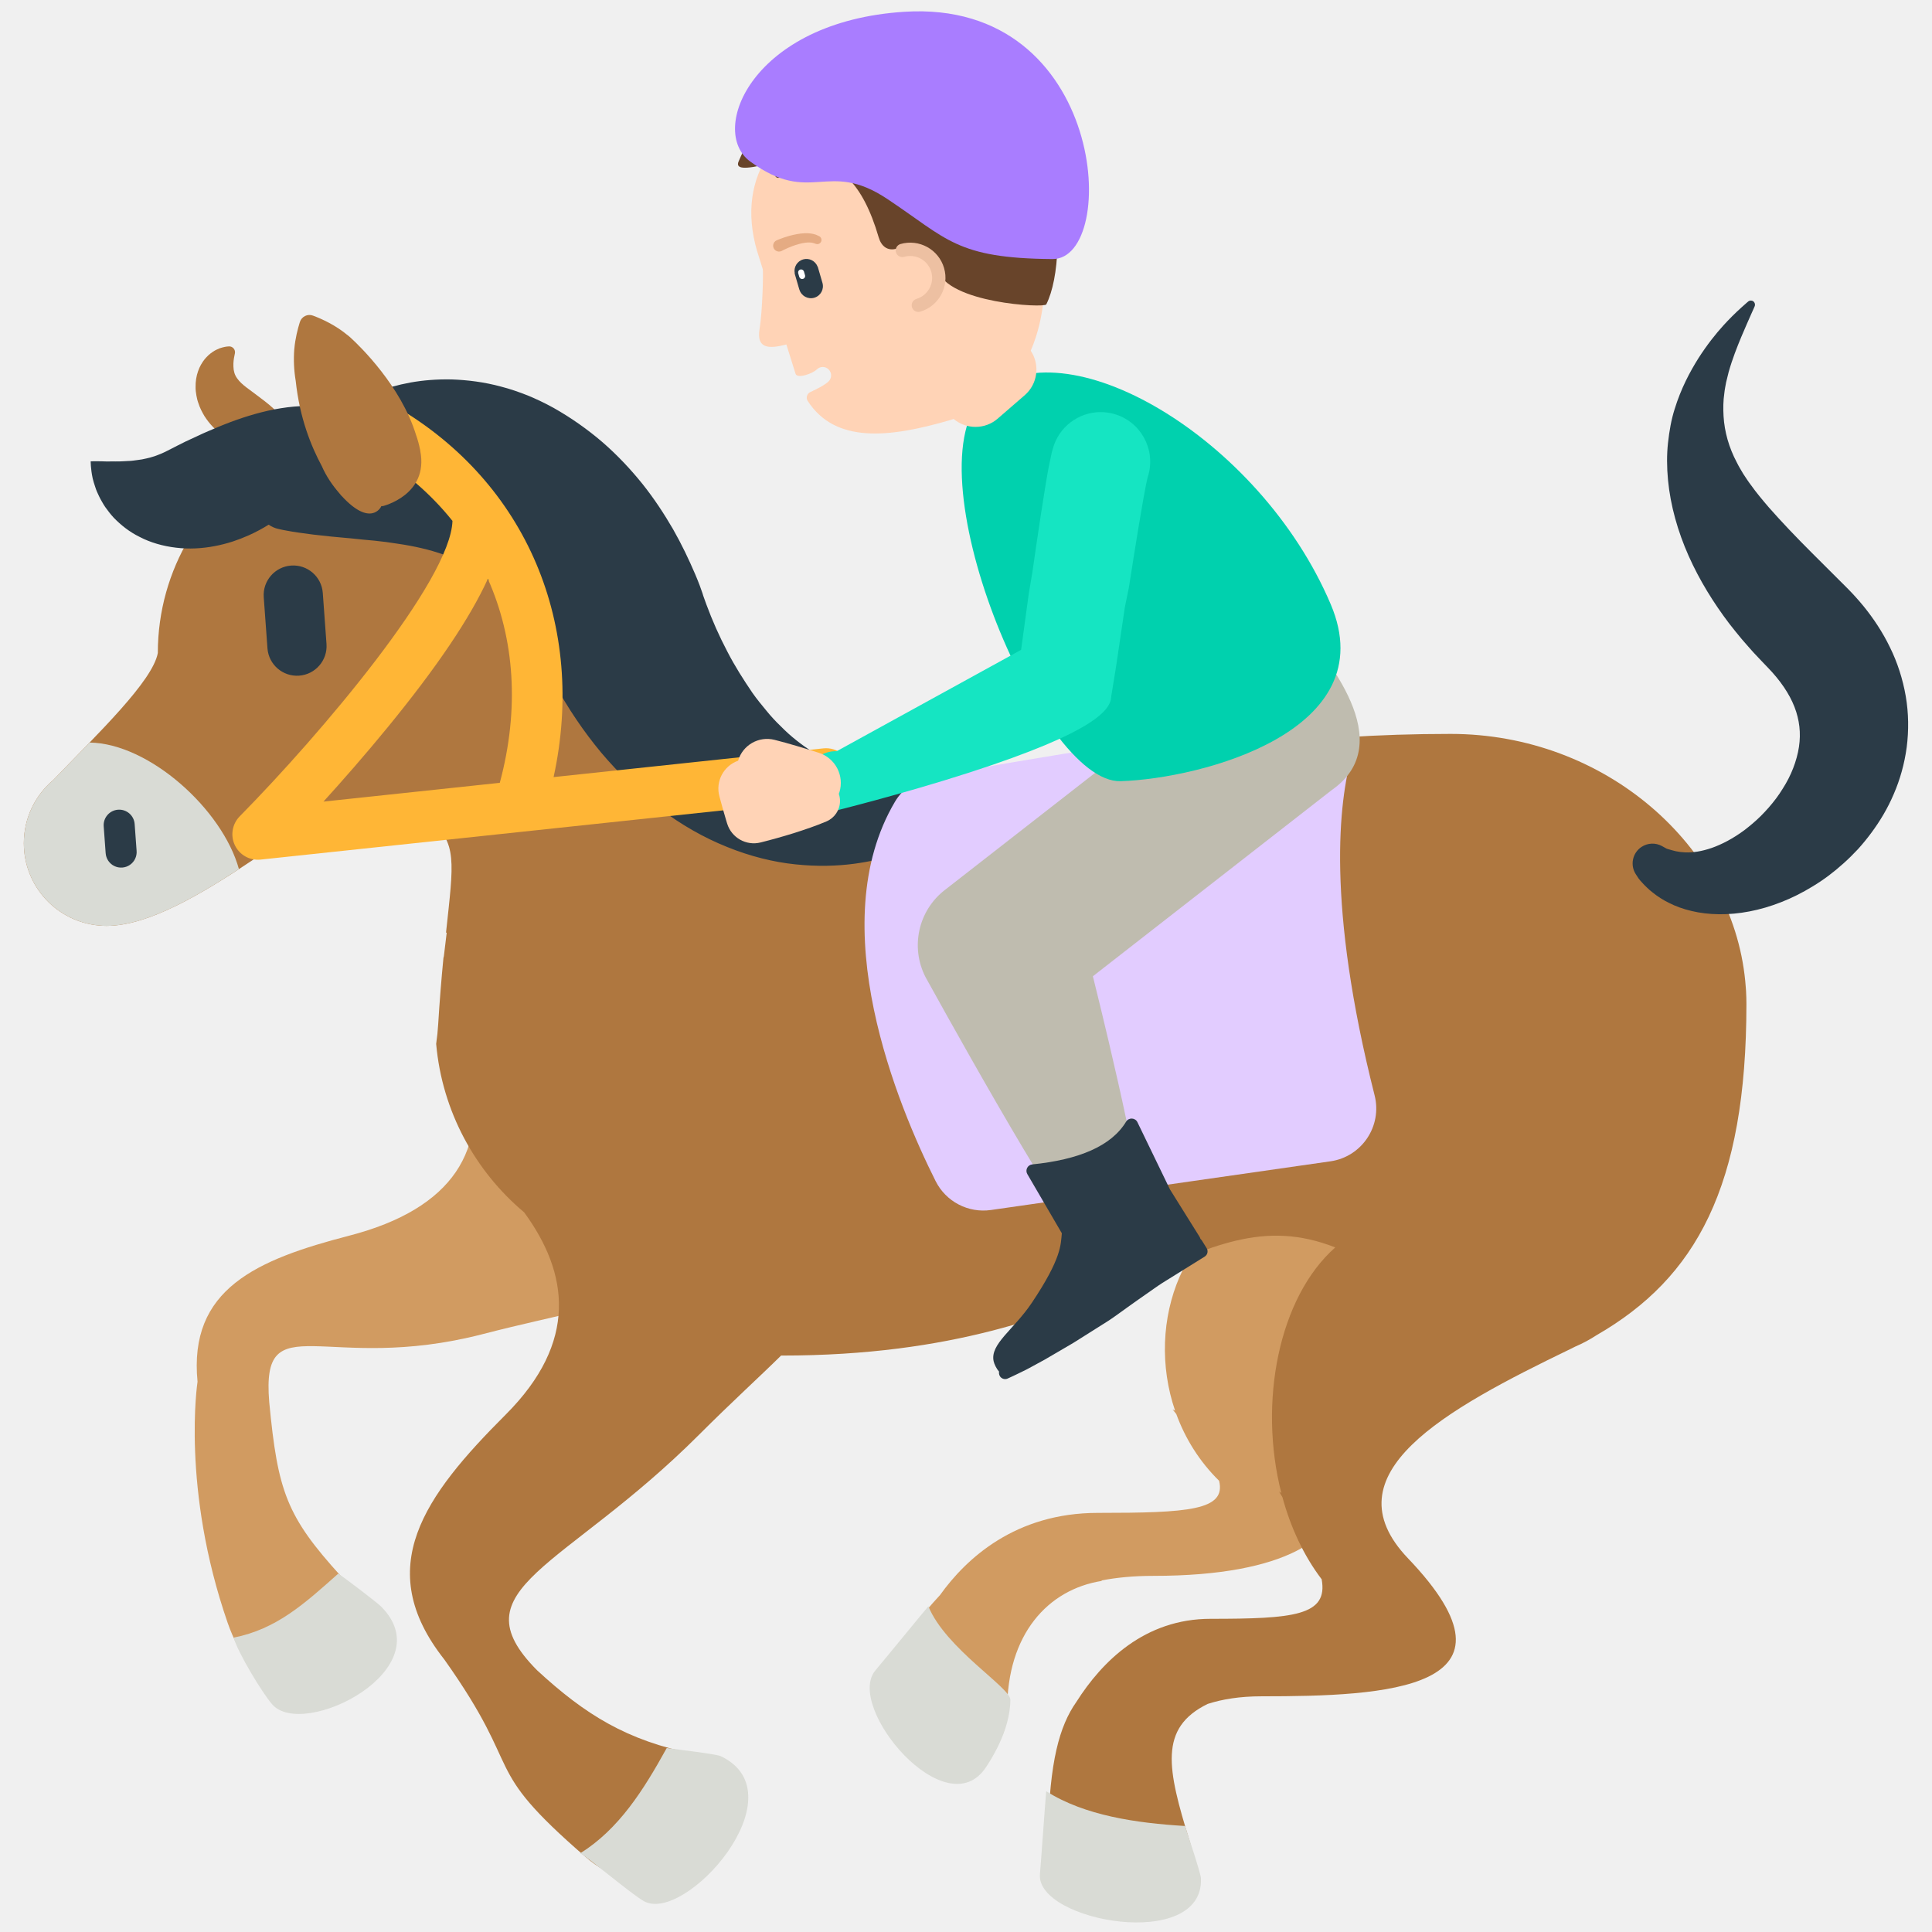
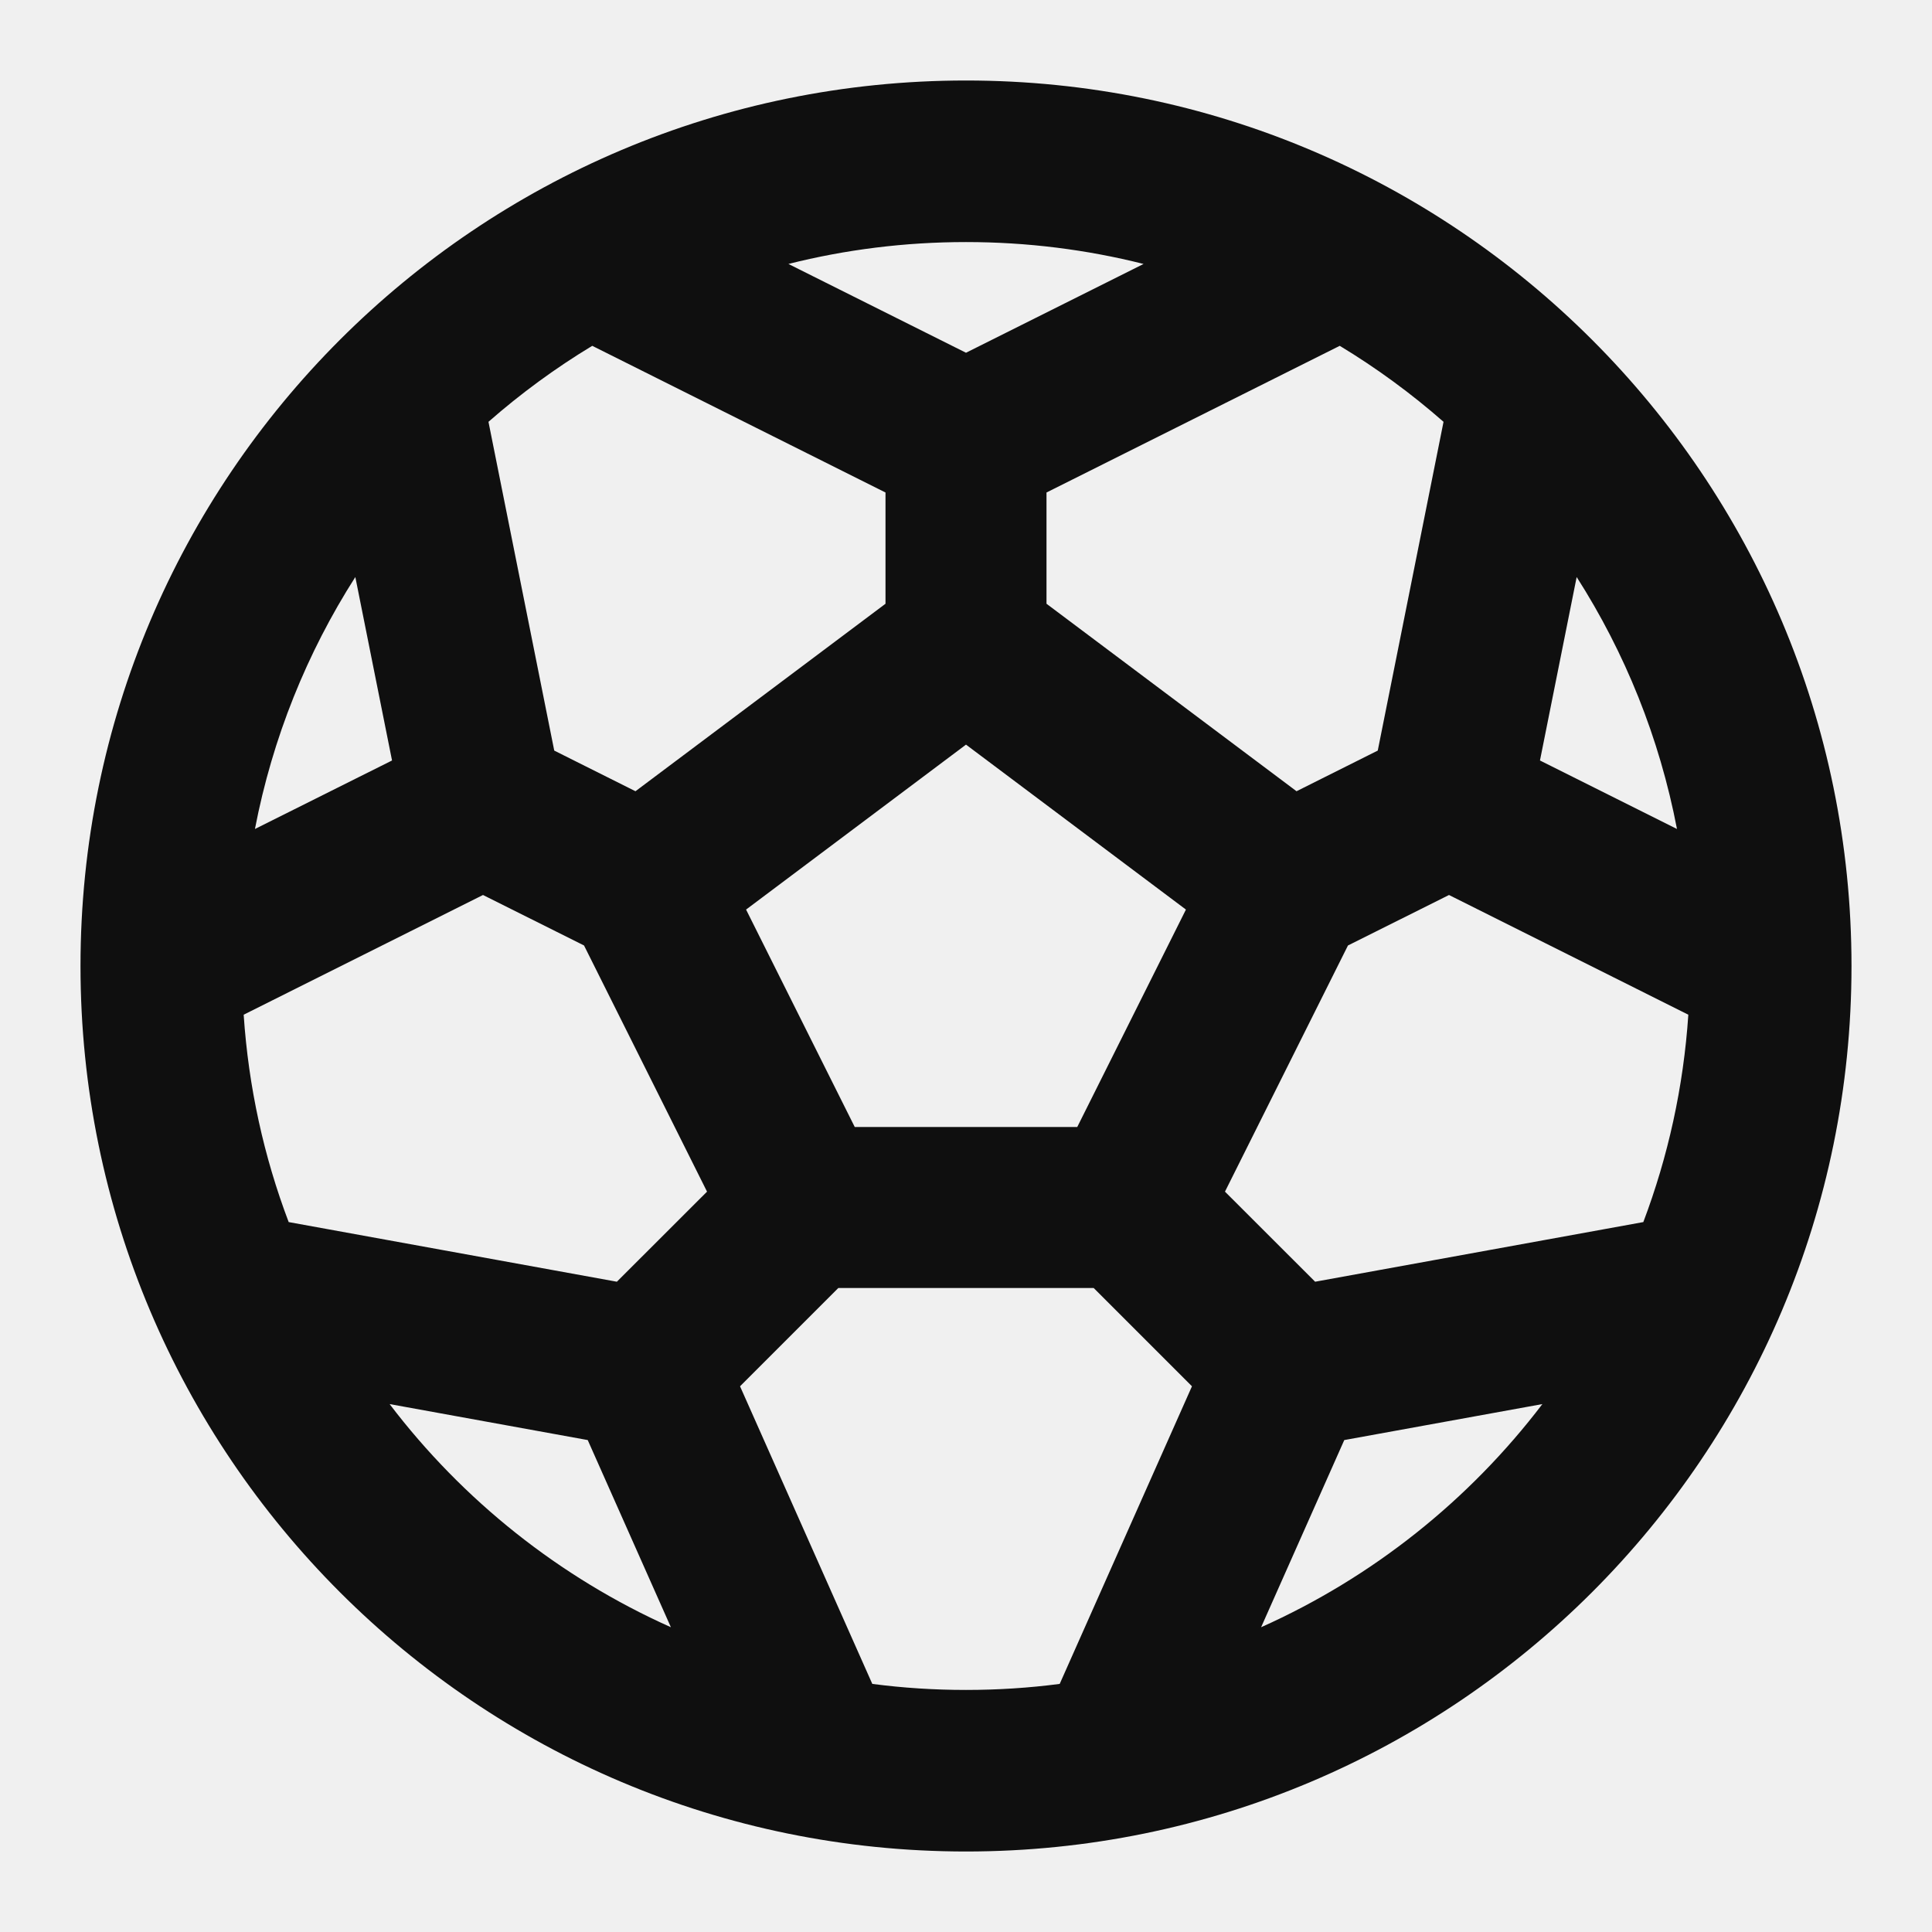
- <svg xmlns="http://www.w3.org/2000/svg" width="800px" height="800px" viewBox="0 0 512 512" aria-hidden="true" role="img" class="iconify iconify--fxemoji" preserveAspectRatio="xMidYMid meet">
-   <path fill="#D19B61" d="M443.461 262.755c0 53.304-9.354 50.972-48.37 80.033c-39.015 29.061-70.906 27.352-47.057 45.116c5.902 4.396 7.65 7.148 6.945 8.804c-.639 10.302-13.422 20.912-49.302 20.912c-5.359 0-9.921.463-13.84 1.236l.234.089c-14.433 2.251-25.202 14.247-25.159 34.247c.056 25.867-44.043 7.794-33.392-9.73c5.271-8.672 10.719-15.507 15.585-20.739c6.943-9.704 19.974-21.793 41.838-21.793c24.033 0 34.042-.674 32.132-8.509c-5.23-5.131-8.988-11.214-11.346-17.685c-.326-.408-.64-.805-.979-1.225l.664.336c-8.057-23.506 2.13-51.729 27.247-57.984c42.003-10.461 26.608-14.178 6.425-29.211c-.001 0 98.375-77.201 98.375-23.897zm-319.298 20.163c5.597 21.607-4.115 37.423-31.568 44.535c-24.571 6.365-42.687 14.116-40.238 38.783l-.016-.004s-4.351 28.257 8.001 63.861s50.699 10.345 30.037-12.368c-14.475-15.911-16.765-22.466-19.032-46.172c-2.185-26.283 14.859-7.191 56.627-18.01c41.768-10.82 46.831-4.999 75.214-53.228s-79.025-17.397-79.025-17.397z" />
-   <path fill="#AF773F" d="M462.724 262.686c-.017-.324-.048-.646-.07-.969a50.084 50.084 0 0 0-.153-1.797c-3.49-35.736-37.103-65.427-78.078-65.427c-78.424 0-112.834 20.02-142.019 20.02c-27.729 0-76.867-23.909-81.7-46.501a60.013 60.013 0 0 0-.388-3.475l-.002-.068l-.005.008c-4.161-28.822-28.953-50.971-58.928-50.971a59.357 59.357 0 0 0-22.495 4.41a3.836 3.836 0 0 0-.427-1.579l-.161-.308l-.193-.37l-.03-.057l-.061-.134l-.13-.28l-.302-.605l-.349-.663l-.324-.516c-.225-.353-.473-.744-.734-1.09a17.975 17.975 0 0 0-1.774-2.158c-.656-.706-1.336-1.344-2.039-1.99c-.689-.612-1.398-1.241-2.113-1.778c-1.409-1.12-2.831-2.104-3.99-3.009c-1.234-.889-2.207-1.663-2.911-2.473c-.333-.409-.69-.837-.923-1.329c-.264-.49-.398-1.034-.495-1.59a11.11 11.11 0 0 1-.076-1.649c.002-.531.102-1.001.144-1.408l.255-1.294a1.542 1.542 0 0 0-1.649-1.834l-.547.048s-.182.016-.494.083c-.3.077-.788.162-1.337.364c-.538.226-1.203.501-1.884.976c-.347.236-.696.5-1.058.819c-.35.33-.699.694-1.054 1.112c-.666.857-1.323 1.919-1.751 3.201c-.449 1.269-.678 2.73-.648 4.188c-.015.742.093 1.454.21 2.17c.12.696.284 1.413.522 2.044c.408 1.331 1.038 2.481 1.656 3.526c.68 1.024 1.364 1.939 2.119 2.702c.357.407.739.749 1.125 1.086c.373.328.746.657 1.138.924c1.524 1.139 3.042 1.904 4.43 2.498c.706.297 1.362.556 1.98.795l1.678.639c.451.182.924.394 1.188.54c.287.14.462.207.462.207l3.807 1.456c-18.095 10.218-30.32 29.615-30.32 51.878c-1.398 7.487-15.798 21.253-27.662 33.607l.005.001c-4.796 4.019-7.851 10.049-7.851 16.797c0 11.455 8.795 20.844 19.998 21.814a17.88 17.88 0 0 0 1.913.097c.73 0 1.475-.042 2.229-.112l.048-.006c11.359-1.084 25.279-9.873 37.582-18.074c3.242-2.161 7.109-3.125 10.996-2.845c2.222.16 4.507.094 6.834-.228a31.646 31.646 0 0 0 4.542-.986a60.38 60.38 0 0 0 4.857-1.856a32.434 32.434 0 0 0 4.478-2.599c.02.132.049.261.071.393c6.761-3.613 8.992-6.141 13.89-1.999c7.495 6.338 6.466 11.186 4.449 30.053c.058.031.114.067.172.098c-.219 1.945-.481 4.002-.749 6.206c-.039.145-.073.293-.111.438a488.889 488.889 0 0 0-1.387 17.49a61.694 61.694 0 0 1-.542 5.291c1.589 17.901 10.327 33.734 23.33 44.659c11.784 16.127 14.383 34.3-4.916 53.599c-21.573 21.573-35.445 40.58-16.245 64.897c21.866 30.811 8.901 27.613 37.387 52.285c27.164 23.527 60.151-20.997 28.786-27.261c-17.789-3.553-28.85-10.404-41.608-22.188c-21.604-21.745 7.243-26.722 42.931-62.41c8.807-8.807 15.962-15.27 21.75-20.99c.059 0 .119.009.178.009c90.287 0 108.781-43.575 146.676-28.658c-15.054 13.286-20.397 41.167-14.288 65.093l-.609-.413c.311.518.599 1.006.898 1.508c2.161 7.964 5.606 15.448 10.4 21.763c1.751 9.642-7.423 10.471-29.453 10.471c-17.418 0-28.714 11.24-35.554 22.022c-4.52 6.425-7.101 15.863-7.495 34.84c-.607 29.202 45.12 26.716 37.493 1.999c-5.885-19.072-8.249-29.924 4.803-36.308c3.87-1.25 8.55-2.015 14.259-2.015c32.89 0 72.149-1.698 38.826-36.568c-21.359-22.351 9.758-39.392 43.134-55.52c.396-.191.778-.391 1.169-.585a36.48 36.48 0 0 0 5.692-3.046c26.359-15.188 39.687-39.389 39.687-87.772a61.061 61.061 0 0 0-.095-3.363z" />
-   <path fill="#D9DBD5" d="M318.263 497.759c.837 19.468-43.752 11.49-42.67-1.082c.357-4.155 1.367-18.67 1.662-21.988c10.222 6.507 24.059 8.457 36.796 9.219c.38 1.279 4.151 12.429 4.212 13.851zm-50.511-47.317c0-3.245-17.13-13.55-21.725-24.762c-2.155 2.54-11.353 13.814-14.042 17.001c-8.136 9.645 18.858 41.892 29.406 25.508c.77-1.198 6.361-9.365 6.361-17.747zm-91.061 12.803c-6.169 11.169-12.655 21.474-22.927 27.901c2.868 1.694 13.186 10.518 16.783 12.628c10.883 6.386 41.707-28.255 20.459-38.372c-1.286-.611-12.998-1.949-14.315-2.157zm-87.066-46.2c-8.975 7.978-16.324 14.692-27.715 16.946c1.158 4.012 7.477 14.485 10.192 17.648c8.216 9.57 45.547-9.408 28.82-25.96c-1.012-1.001-10.138-7.988-11.297-8.634z" />
-   <path fill="#D9DBD5" d="M23.749 196.786c-3.182 3.298-6.469 6.637-9.583 9.879l.005.001c-4.796 4.019-7.851 10.049-7.851 16.797c0 11.455 8.795 20.844 19.998 21.814a17.88 17.88 0 0 0 1.913.097c.73 0 1.475-.042 2.229-.112l.048-.006c9.912-.946 21.774-7.763 32.812-14.933c-4.38-15.867-23.831-33.338-39.571-33.537z" />
-   <path fill="#2B3B47" d="M440.466 224.23l.534.297l.655.364c.25.126.41.118.641.202l.816.236c.317.1.665.19 1.044.266c.747.166 1.61.269 2.563.301c1.899.071 4.231-.266 6.894-1.18c2.658-.931 5.648-2.477 8.636-4.693c1.478-1.13 2.973-2.376 4.397-3.787c1.414-1.421 2.787-2.962 4.029-4.626c.632-.823 1.198-1.701 1.752-2.582c.553-.877 1.085-1.768 1.544-2.688a29.211 29.211 0 0 0 2.175-5.602c1.038-3.771 1.098-7.354.236-10.784c-.832-3.434-2.696-6.954-5.588-10.472a39.859 39.859 0 0 0-2.338-2.608c-1.152-1.213-2.252-2.336-3.354-3.529l-.413-.442l-.45-.501l-.891-1.007l-1.764-2.021c-1.14-1.352-2.207-2.71-3.284-4.073c-4.216-5.549-7.945-11.582-10.805-18.008c-2.856-6.425-4.81-13.298-5.455-20.082c-.321-3.38-.35-6.713.003-9.886c.348-3.164.877-6.163 1.749-8.894c1.686-5.479 4.054-9.904 6.322-13.518c2.307-3.602 4.573-6.426 6.558-8.617a68.608 68.608 0 0 1 4.825-4.815c1.158-1.053 1.803-1.584 1.803-1.584a1.095 1.095 0 0 1 1.71 1.258l-.01.024s-.314.77-.957 2.157c-.62 1.4-1.523 3.448-2.611 6.013c-1.063 2.573-2.311 5.677-3.317 9.231a77.641 77.641 0 0 0-.677 2.745c-.169.947-.377 1.908-.474 2.897c-.298 1.963-.32 4.021-.203 6.082c.25 4.137 1.407 8.287 3.533 12.285c.485 1.004 1.109 2.001 1.689 2.994c.671.991 1.273 1.98 2.035 2.96c1.397 1.971 3.035 3.93 4.727 5.901c3.453 3.931 7.292 7.938 11.386 12.033l6.165 6.149a195.11 195.11 0 0 1 3.406 3.399a69.452 69.452 0 0 1 4.142 4.603c2.645 3.255 5.071 6.895 7.013 10.914c1.972 3.996 3.397 8.408 4.181 12.929c.785 4.524.824 9.163.257 13.575c-.597 4.409-1.786 8.605-3.432 12.391c-1.613 3.811-3.678 7.221-5.939 10.268a57.185 57.185 0 0 1-3.531 4.319c-1.25 1.328-2.511 2.598-3.825 3.76c-2.599 2.354-5.313 4.383-8.106 6.068c-2.778 1.703-5.59 3.129-8.423 4.222c-5.637 2.231-11.306 3.273-16.481 3.209c-2.585-.028-5.044-.321-7.284-.864c-2.241-.517-4.264-1.268-5.989-2.152a22.902 22.902 0 0 1-4.329-2.754c-.581-.462-1.102-.898-1.54-1.346l-.633-.62l-.597-.639c-.356-.396-.736-.802-.914-1.063l-.411-.627l-.336-.511a5.252 5.252 0 0 1 1.506-7.273a5.26 5.26 0 0 1 5.435-.204zM77.15 149.881a7.844 7.844 0 0 0-7.255 8.392l.984 13.528a7.844 7.844 0 1 0 15.647-1.137l-.984-13.528a7.845 7.845 0 0 0-8.392-7.255zm-45.865 64.698a4.112 4.112 0 0 0-3.803 4.399l.516 7.092a4.112 4.112 0 1 0 8.202-.596l-.516-7.092a4.111 4.111 0 0 0-4.399-3.803zm214.06-6.372l-3.693-.537l-2.345-.341c-.75-.115-1.658-.224-2.713-.43a52.924 52.924 0 0 1-3.508-.665a60.64 60.64 0 0 1-8.564-2.434c-1.524-.609-3.065-1.2-4.596-1.959a38.064 38.064 0 0 1-2.279-1.221a35.522 35.522 0 0 1-2.247-1.305c-2.95-1.931-5.784-4.084-8.409-6.769a44.219 44.219 0 0 1-3.876-4.192c-1.241-1.511-2.518-3.032-3.698-4.722c-2.324-3.418-4.656-7.044-6.701-11.027a104.01 104.01 0 0 1-5.511-12.395l-.574-1.588l-.278-.782l-.185-.613l-.726-2.044c-.398-.993-.755-1.982-1.197-2.976c-1.696-3.961-3.61-7.988-5.898-11.998c-2.324-3.997-4.954-8.025-8.056-11.919c-3.118-3.879-6.657-7.662-10.629-11.109a81.352 81.352 0 0 0-12.918-9.068a67.856 67.856 0 0 0-6.935-3.328c-2.344-.917-4.657-1.726-6.962-2.312c-4.583-1.25-9.005-1.77-13.043-1.915c-4.055-.098-7.749.222-11.087.824c-6.677 1.233-11.933 3.434-16.222 5.888c-.835.474-1.624.959-2.389 1.449c-.117-.034-.232-.07-.351-.098l-1.181-.286c-.836-.214-1.737-.345-2.683-.474c-.962-.146-1.969-.186-3.015-.241a31.674 31.674 0 0 0-3.258.018c-2.247.104-4.541.401-6.879.847c-2.293.439-4.635 1.049-6.846 1.726a85.2 85.2 0 0 0-6.393 2.255c-1.019.425-1.981.77-2.931 1.212c-.928.354-1.843.815-2.698 1.156l-4.642 2.153c-1.377.644-2.585 1.325-3.723 1.883c-1.153.585-2.297 1.208-3.589 1.674c-1.297.545-2.742.886-4.304 1.205c-.779.141-1.561.194-2.378.326c-.823.123-1.579.073-2.387.155c-1.596.116-3.053.014-4.397.07a79.197 79.197 0 0 0-3.173-.065l-1.241.018s-.008.436.049 1.221c.059.783.177 1.928.479 3.328c.161.696.401 1.422.67 2.242c.256.837.609 1.67 1.06 2.56c.214.456.465.898.73 1.357c.271.455.525.954.864 1.41c.661.924 1.388 1.901 2.266 2.84c1.783 1.838 4.051 3.713 6.895 5.1c2.808 1.467 6.144 2.425 9.581 2.828c3.468.431 6.966.216 10.243-.409a39.514 39.514 0 0 0 4.761-1.211a45.39 45.39 0 0 0 4.334-1.677a44.17 44.17 0 0 0 5.236-2.8a6.98 6.98 0 0 0 2.505 1.119l.602.137c.39.098.981.203 1.814.354c1.621.315 3.949.643 6.873 1.017l4.78.525c1.719.188 3.552.306 5.473.502l2.94.307l3.04.278c2.052.207 4.158.483 6.263.825c4.224.618 8.434 1.545 12.352 2.976c1.959.727 3.861 1.562 5.695 2.6a33.715 33.715 0 0 1 5.358 3.676c3.457 2.874 6.662 6.751 9.516 11.328a79.64 79.64 0 0 1 3.997 7.335l2.035 4.264l.64 1.307l.628 1.232c.418.818.852 1.628 1.29 2.436c3.519 6.45 7.636 12.561 12.287 18.159c4.689 5.565 9.942 10.576 15.57 14.849c5.619 4.286 11.691 7.732 17.835 10.19c6.128 2.486 12.308 4.013 18.072 4.603c5.764.615 11.075.452 15.655-.164a70.49 70.49 0 0 0 11.547-2.56a80.41 80.41 0 0 0 6.992-2.618l2.385-1.066c2.27-1.036 4.03-3.187 4.415-5.84a7.588 7.588 0 0 0-6.419-8.606z" />
-   <path fill="#FFB636" d="M225.629 204.333c-.396-3.712-3.732-6.405-7.437-6.005l-71.482 7.611c8.754-40.156-7.099-78.031-41.933-98.276a6.76 6.76 0 0 0-6.793 11.687c8.79 5.109 16.124 11.437 21.926 18.694c-.497 15.836-34.734 56.317-56.383 78.292a6.758 6.758 0 0 0 5.53 11.465l150.567-16.031a6.759 6.759 0 0 0 6.005-7.437zm-122.881-11.601c13.006-15.893 21.801-28.914 26.535-39.325c7.118 15.919 8.415 34.567 3.166 54.05l-46.722 4.974c4.998-5.509 10.989-12.328 17.021-19.699z" />
-   <path fill="#AF773F" d="M85.283 123.527c-2.805-5.196-5.873-12.735-6.913-22.571a34.635 34.635 0 0 1-.387-8.384c.014-.025.003-.055.001-.098L78 92.47c.238-2.748.901-5.322 1.466-7.119c.457-1.455 2.029-2.246 3.459-1.716c2.386.884 6.06 2.549 9.329 5.305l.032.002s.19.174.264.23c.118.108.226.208.347.303c2.574 2.347 13.33 12.804 17.333 25.704a28.56 28.56 0 0 1 1.077 3.894c.018.048.027.091.042.13c.017.104.011.172.024.267c2.314 11.764-9.991 14.676-9.991 14.676c-.16-.118-.433.017-.441.217c0 0-2.746 5.39-10.365-2.896l-.013.004s-.259-.275-.66-.782c-1.836-2.126-3.454-4.491-4.62-7.162z" />
-   <path fill="#E2CCFF" d="M358.25 200.192c-3.422 12.229-6.774 39.511 6.035 90.082c2.064 8.148-3.389 16.294-11.709 17.487l-89.967 12.904a14.155 14.155 0 0 1-14.666-7.67c-9.947-19.835-30.063-67.887-10.778-100.511a14.116 14.116 0 0 1 9.642-6.699c18.822-3.41 78.633-13.907 104.583-14.432c4.686-.096 8.123 4.327 6.86 8.839z" />
-   <path fill="#BFBCAF" d="M344.057 165.07a20.906 20.906 0 0 0-11.047-7.368c-6.387-1.748-.78 14.361-5.998 18.429l-75.096 58.539l-1.562 1.214c-7.031 5.473-9.156 15.194-5.053 23.114c0 0 36.348 66.042 40.68 67.228c3.099.848 13.684-4.541 15.589-8.395c1.906-3.854-11.944-59.111-11.944-59.111l63.3-49.344c18.076-12.59-1.724-35.14-8.869-44.306z" />
-   <path fill="#00D1AE" d="M261.05 104.505c20.579-19.005 72.744 11.176 91.619 55.668c14.225 33.533-34.221 46.152-55.667 46.848c-21.447.697-56.404-83.628-35.952-102.516z" />
-   <path fill="#FFD3B6" d="M274.184 51.538c-5.917-20.275-27.151-31.919-47.433-26c-20.275 5.917-32.038 20.692-26.121 40.967l1.496 4.774l-.002-.002l.003.007l.019.062c.164.9-.085 11.192-.851 15.818c-.862 5.206 2.328 5.368 7.104 4.134l2.424 7.735c.416 1.426 4.479.014 5.653-1.138a2.22 2.22 0 0 1 3.145.029c.86.876.849 2.284-.03 3.145c-.987.97-3.256 2.104-4.834 2.824c-.887.405-1.242 1.535-.712 2.354c7.324 11.325 21.573 9.803 37.74 5.085c.322-.094.63-.197.944-.297c3.333 2.79 8.286 2.84 11.678-.098l7.151-6.196c3.472-3.008 4.08-8.084 1.595-11.808c7.852-18.01 1.031-41.395 1.031-41.395z" />
-   <path fill="#2B3B47" d="M216.67 70.661c-.591-1.525-2.245-2.378-3.84-1.912a3.173 3.173 0 0 0-2.215 3.679l-.037.011l1.253 4.294l.013-.004l.003.009a3.182 3.182 0 1 0 6.11-1.78s-.008-.004-.01-.01l.006-.002l-1.253-4.294l-.03.009z" />
-   <path fill="#FFF" d="M213.032 71.904a.789.789 0 0 0-.956-.476a.793.793 0 0 0-.552.916l-.008.002l.312 1.07h.002l.001.003a.794.794 0 0 0 1.522-.444l-.001-.003l-.312-1.07l-.008.002z" />
-   <path fill="#68442A" d="M231.331 17.422c-14.883 4.343-34.617 13.775-35.116 14.507c-.503.737 2.78 4.403 2.308 5.217c-.985 1.699-1.908 3.573-2.793 5.657c-.817 1.925 1.38 2.214 7.867.596c1.688-.422.967 4.241 2.91 3.705c1.061-.292 17.591-14.242 26.357 15.799c.7 2.4 2.382 3.683 4.746 2.994c1.74-.508 8.628-2.099 10.882 5.624c2.569 8.804 28.273 10.159 28.782 9.148c3.429-6.797 4.349-22.046.338-35.791c-4.012-13.745-20.414-35.005-46.281-27.456z" />
-   <path fill="#E5AB83" d="M205.844 63.677l.453-.19a28.587 28.587 0 0 1 2.856-.973c.627-.169 1.298-.34 1.993-.46a14.036 14.036 0 0 1 2.085-.239c.335-.029.683.002 1.001.007c.316.001.639.072.922.104c.283.027.56.134.793.19c.236.055.441.144.609.227l.523.249a1.108 1.108 0 0 1-.834 2.048l-.24-.082l-.301-.103a1.235 1.235 0 0 0-.363-.099c-.156-.017-.304-.079-.512-.076c-.204 0-.406-.039-.651-.016c-.242.021-.487.011-.759.061c-.534.067-1.114.178-1.695.343c-.581.15-1.16.351-1.7.546a25.18 25.18 0 0 0-2.463 1.076l-.36.187l-.036.019a1.558 1.558 0 1 1-1.321-2.819z" />
-   <path fill="#EDC0A2" d="M243.842 82.605a1.767 1.767 0 0 1-.99-3.392a5.809 5.809 0 0 0 3.942-7.196a5.81 5.81 0 0 0-7.194-3.947a1.767 1.767 0 0 1-.99-3.392c4.941-1.442 10.135 1.406 11.577 6.349c1.443 4.942-1.404 10.136-6.345 11.578z" />
-   <path fill="#15E5C2" d="M295.164 109.682a13.144 13.144 0 0 0-3.487-.473c-5.888 0-11.09 3.969-12.653 9.651l-.07.249c-.065.228-.134.468-.275 1.037l-.806 3.843c-.261 1.41-.491 2.762-.719 4.113c-.446 2.68-.857 5.318-1.263 7.955a1634.09 1634.09 0 0 0-2.314 15.693l-.929 5.488l-2.044 14.974l-48.869 26.862c-3.865-.119-7.239 2.521-8.111 6.292c-1.01 4.365 1.72 8.738 6.085 9.749l.328.076l.327-.081c.183-.045 18.521-4.56 36.624-10.41c33.224-10.737 37.408-16.627 37.502-20.137l1.309-8.107l2.29-15.476l1.097-5.375c.659-4.248 1.534-9.842 2.46-15.451c.422-2.554.851-5.106 1.296-7.605c.224-1.24.448-2.477.68-3.646l.341-1.647l.106-.412v-.083l.066-.223l.209-.716c1.918-6.98-2.199-14.221-9.18-16.14z" />
-   <path fill="#FFD3B6" d="M222.439 209.997a8.381 8.381 0 0 0-5.478-10.511l-2.911-.916c-.968-.313-1.947-.591-2.922-.883c-.974-.295-1.953-.574-2.935-.844a95.038 95.038 0 0 0-2.955-.784a8.013 8.013 0 0 0-9.633 5.539c-3.847 1.361-6.048 5.479-4.948 9.476c.574 2.086 1.13 4.177 1.761 6.25l.283.929a7.403 7.403 0 0 0 8.885 5.004a164.031 164.031 0 0 0 8.797-2.471c.73-.22 1.454-.475 2.181-.71a61.9 61.9 0 0 0 2.174-.744a69.651 69.651 0 0 0 4.314-1.665a5.888 5.888 0 0 0 3.559-5.314a5.862 5.862 0 0 0-.319-1.986c.046-.126.106-.242.147-.37z" />
-   <path fill="#2B3B47" d="M319.768 330.764l-1.27-2.034a1.648 1.648 0 0 0-.364-.401a2.217 2.217 0 0 0-.242-.57l-7.836-12.546l-8.626-17.818c-.591-1.221-2.298-1.305-3-.144c-3.916 6.468-12.489 10.069-24.868 11.329c-1.239.126-1.938 1.49-1.311 2.566l9.148 15.686c-.306 3.004-.015 6.569-7.959 18.429c-4.761 7.109-11.101 10.905-10.119 15.471c.17.789.749 1.988 1.448 2.778a1.633 1.633 0 0 0 2.281 1.812l1.072-.493c.799-.355 1.785-.86 2.909-1.401c1.142-.526 2.352-1.229 3.704-1.955l2.1-1.145l2.193-1.278l4.729-2.768l.618-.362l.661-.411l1.227-.774l2.496-1.574l5.091-3.212c1.694-1.116 3.348-2.375 4.999-3.541c1.664-1.211 3.223-2.282 4.754-3.356c1.538-1.056 2.98-2.125 4.424-3.052a9728.54 9728.54 0 0 1 4.118-2.561l7.104-4.42a1.632 1.632 0 0 0 .519-2.255z" />
-   <path fill="#A97DFF" d="M198.81 42.802c-11.195-8.163.535-37.122 40.863-39.68c53.707-3.406 57.047 65.674 39.235 65.532c-25.491-.204-27.813-5.319-43.784-15.94s-20.061 1.938-36.314-9.912z" />
+ <svg xmlns="http://www.w3.org/2000/svg" width="800px" height="800px" viewBox="0 0 24 24" fill="none">
+   <path fill-rule="evenodd" clip-rule="evenodd" d="M12 23C18.075 23 23 18.075 23 12C23 5.925 18.075 1 12 1C5.925 1 1 5.925 1 12C1 18.075 5.925 23 12 23ZM3.027 12.605C3.087 13.506 3.279 14.371 3.586 15.181L7.663 15.922L8.783 14.803L7.255 11.745L6 11.118L3.027 12.605ZM4.84 17.442C5.748 18.636 6.949 19.595 8.334 20.214L7.301 17.889L4.84 17.442ZM10.836 20.918C11.217 20.968 11.605 20.993 12 20.993C12.395 20.993 12.783 20.968 13.164 20.918L14.807 17.221L13.586 16H10.414L9.193 17.221L10.836 20.918ZM15.666 20.214C17.051 19.595 18.252 18.635 19.16 17.442L16.699 17.889L15.666 20.214ZM3.167 10.298L4.87 9.447L4.414 7.168C3.814 8.107 3.385 9.165 3.167 10.298ZM6.068 5.24L6.885 9.324L7.894 9.829L11 7.5V6.118L7.357 4.296C6.899 4.573 6.468 4.889 6.068 5.24ZM9.794 3.279L12 4.382L14.206 3.279C13.5 3.101 12.761 3.007 12 3.007C11.239 3.007 10.5 3.101 9.794 3.279ZM16.643 4.296L13 6.118V7.5L16.106 9.829L17.115 9.324L17.932 5.24C17.532 4.889 17.101 4.573 16.643 4.296ZM19.586 7.168L19.13 9.447L20.832 10.298C20.615 9.165 20.186 8.107 19.586 7.168ZM20.973 12.605L18 11.118L16.745 11.745L15.217 14.803L16.337 15.922L20.414 15.181C20.72 14.371 20.913 13.506 20.973 12.605ZM9.268 11.299L12 9.25L14.732 11.299L13.382 14H10.618L9.268 11.299Z" fill="#0F0F0F" />
</svg>
